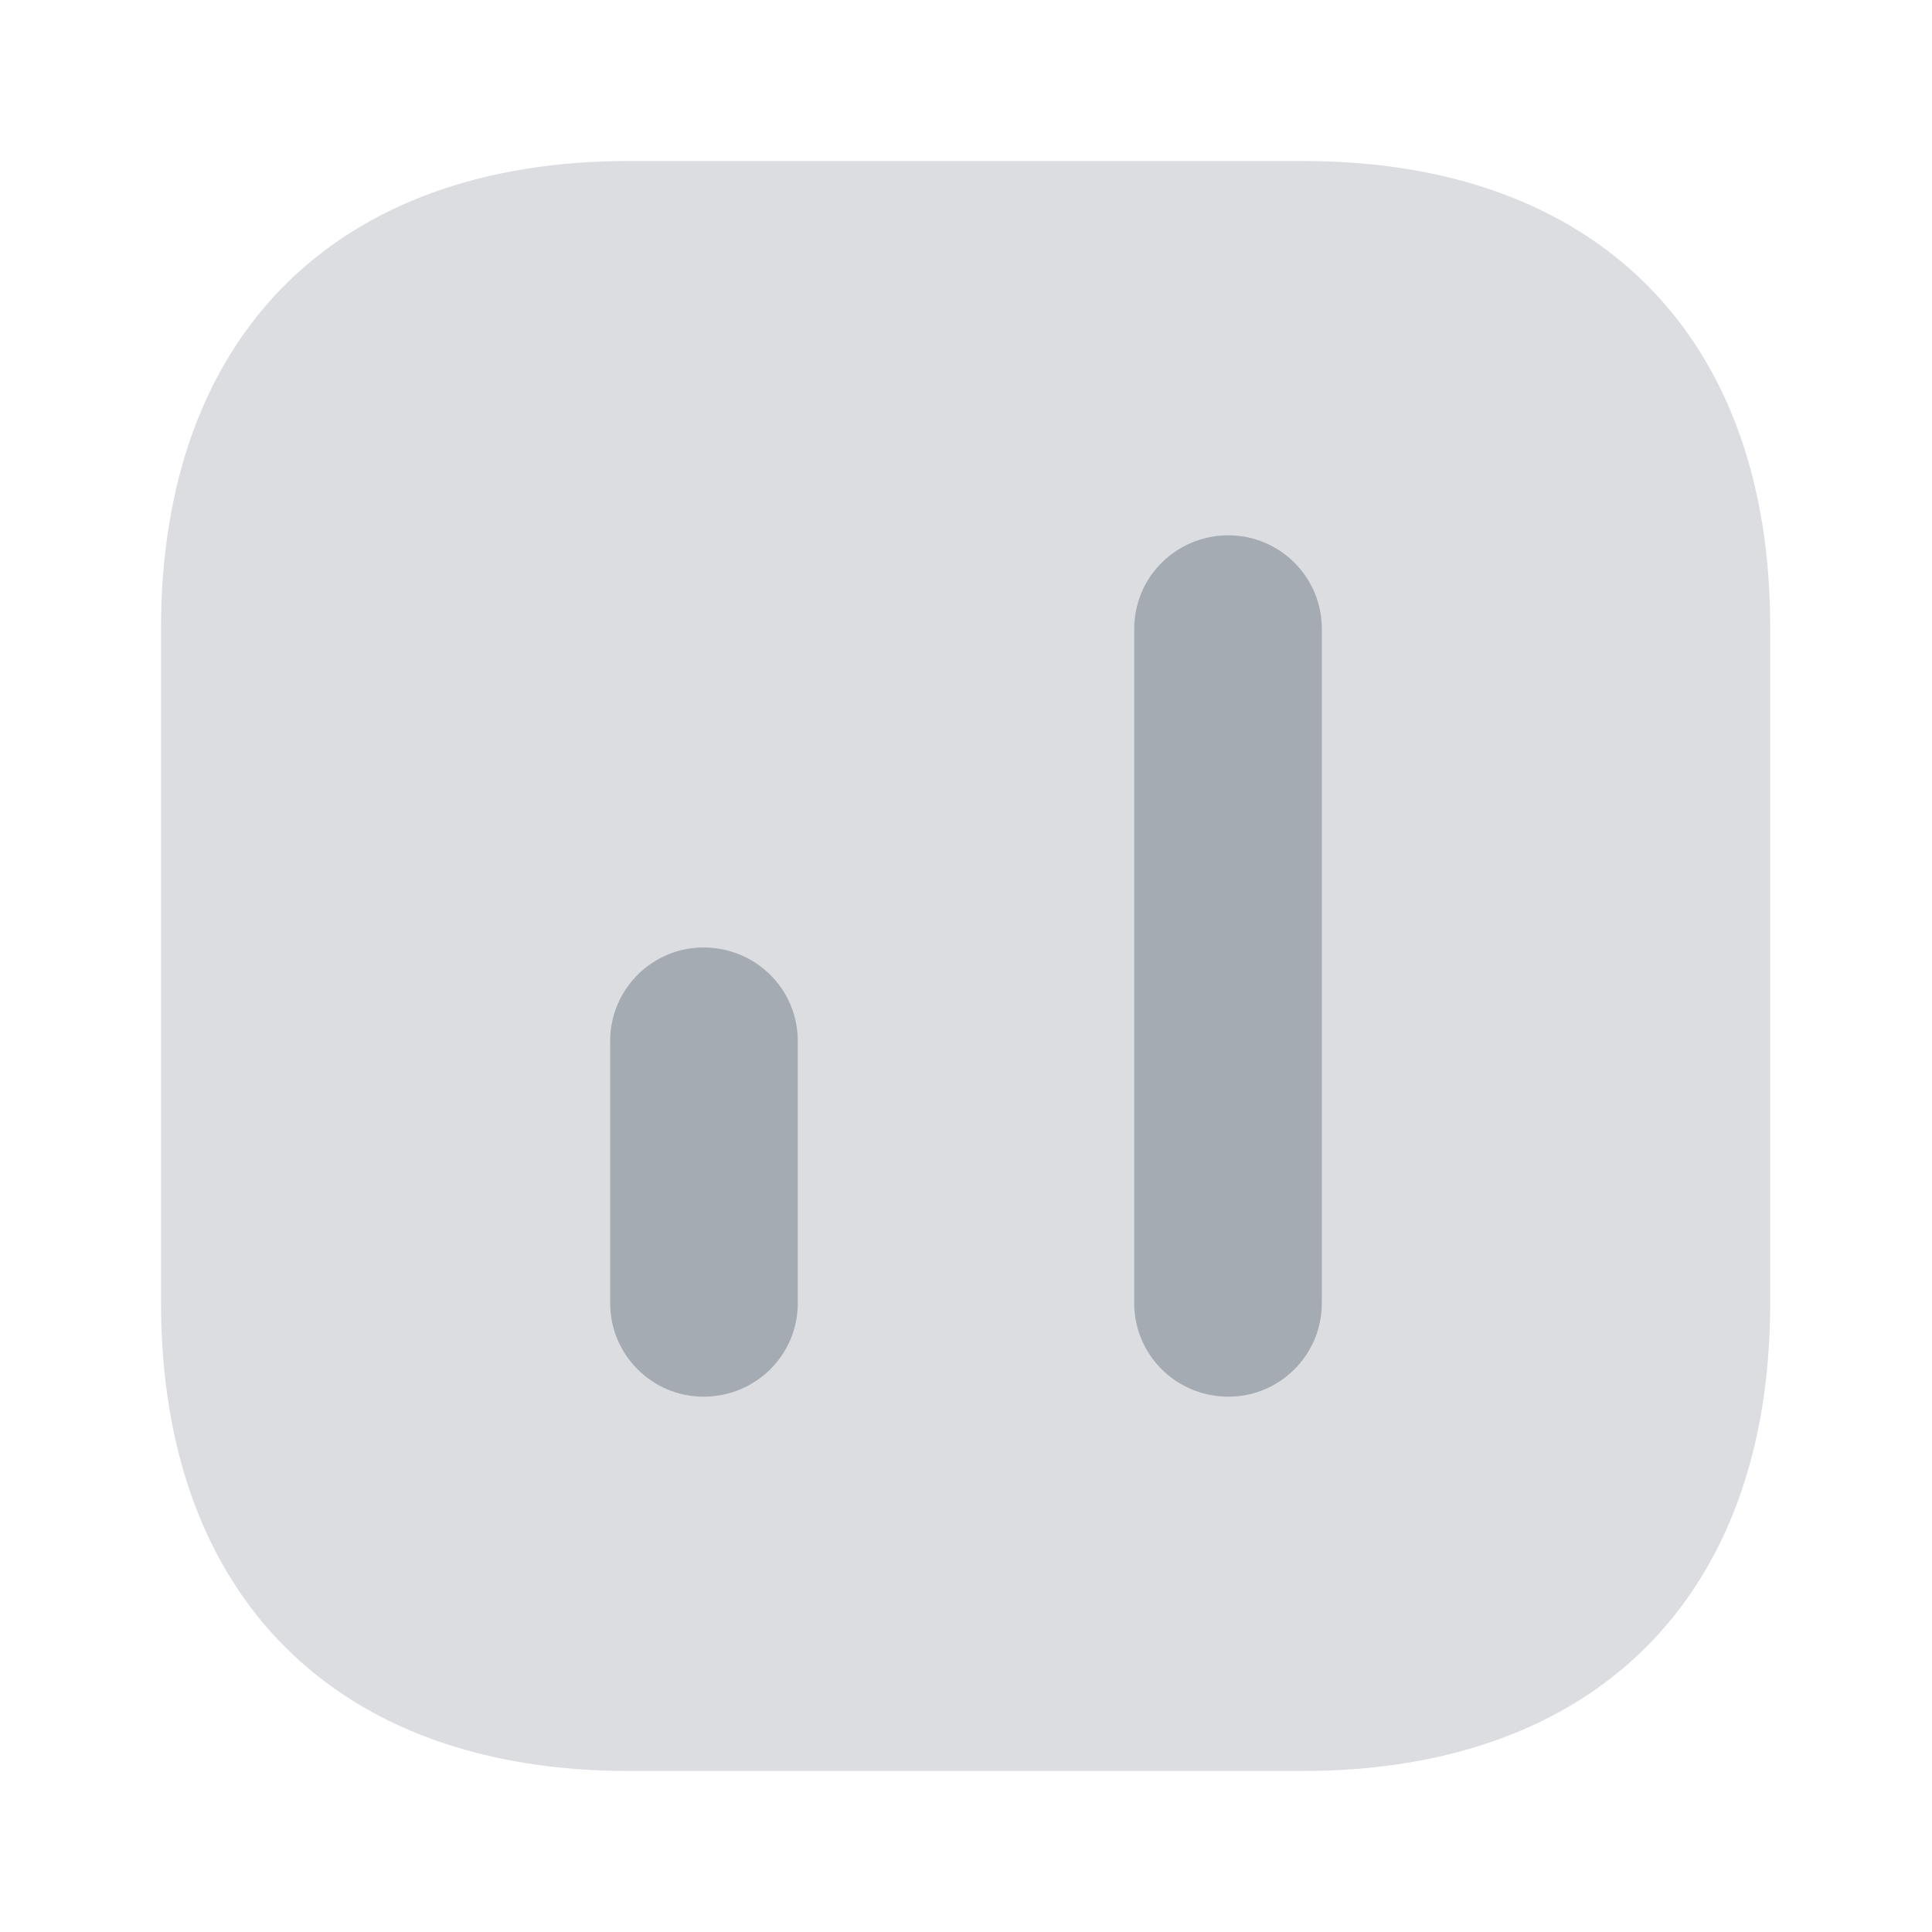
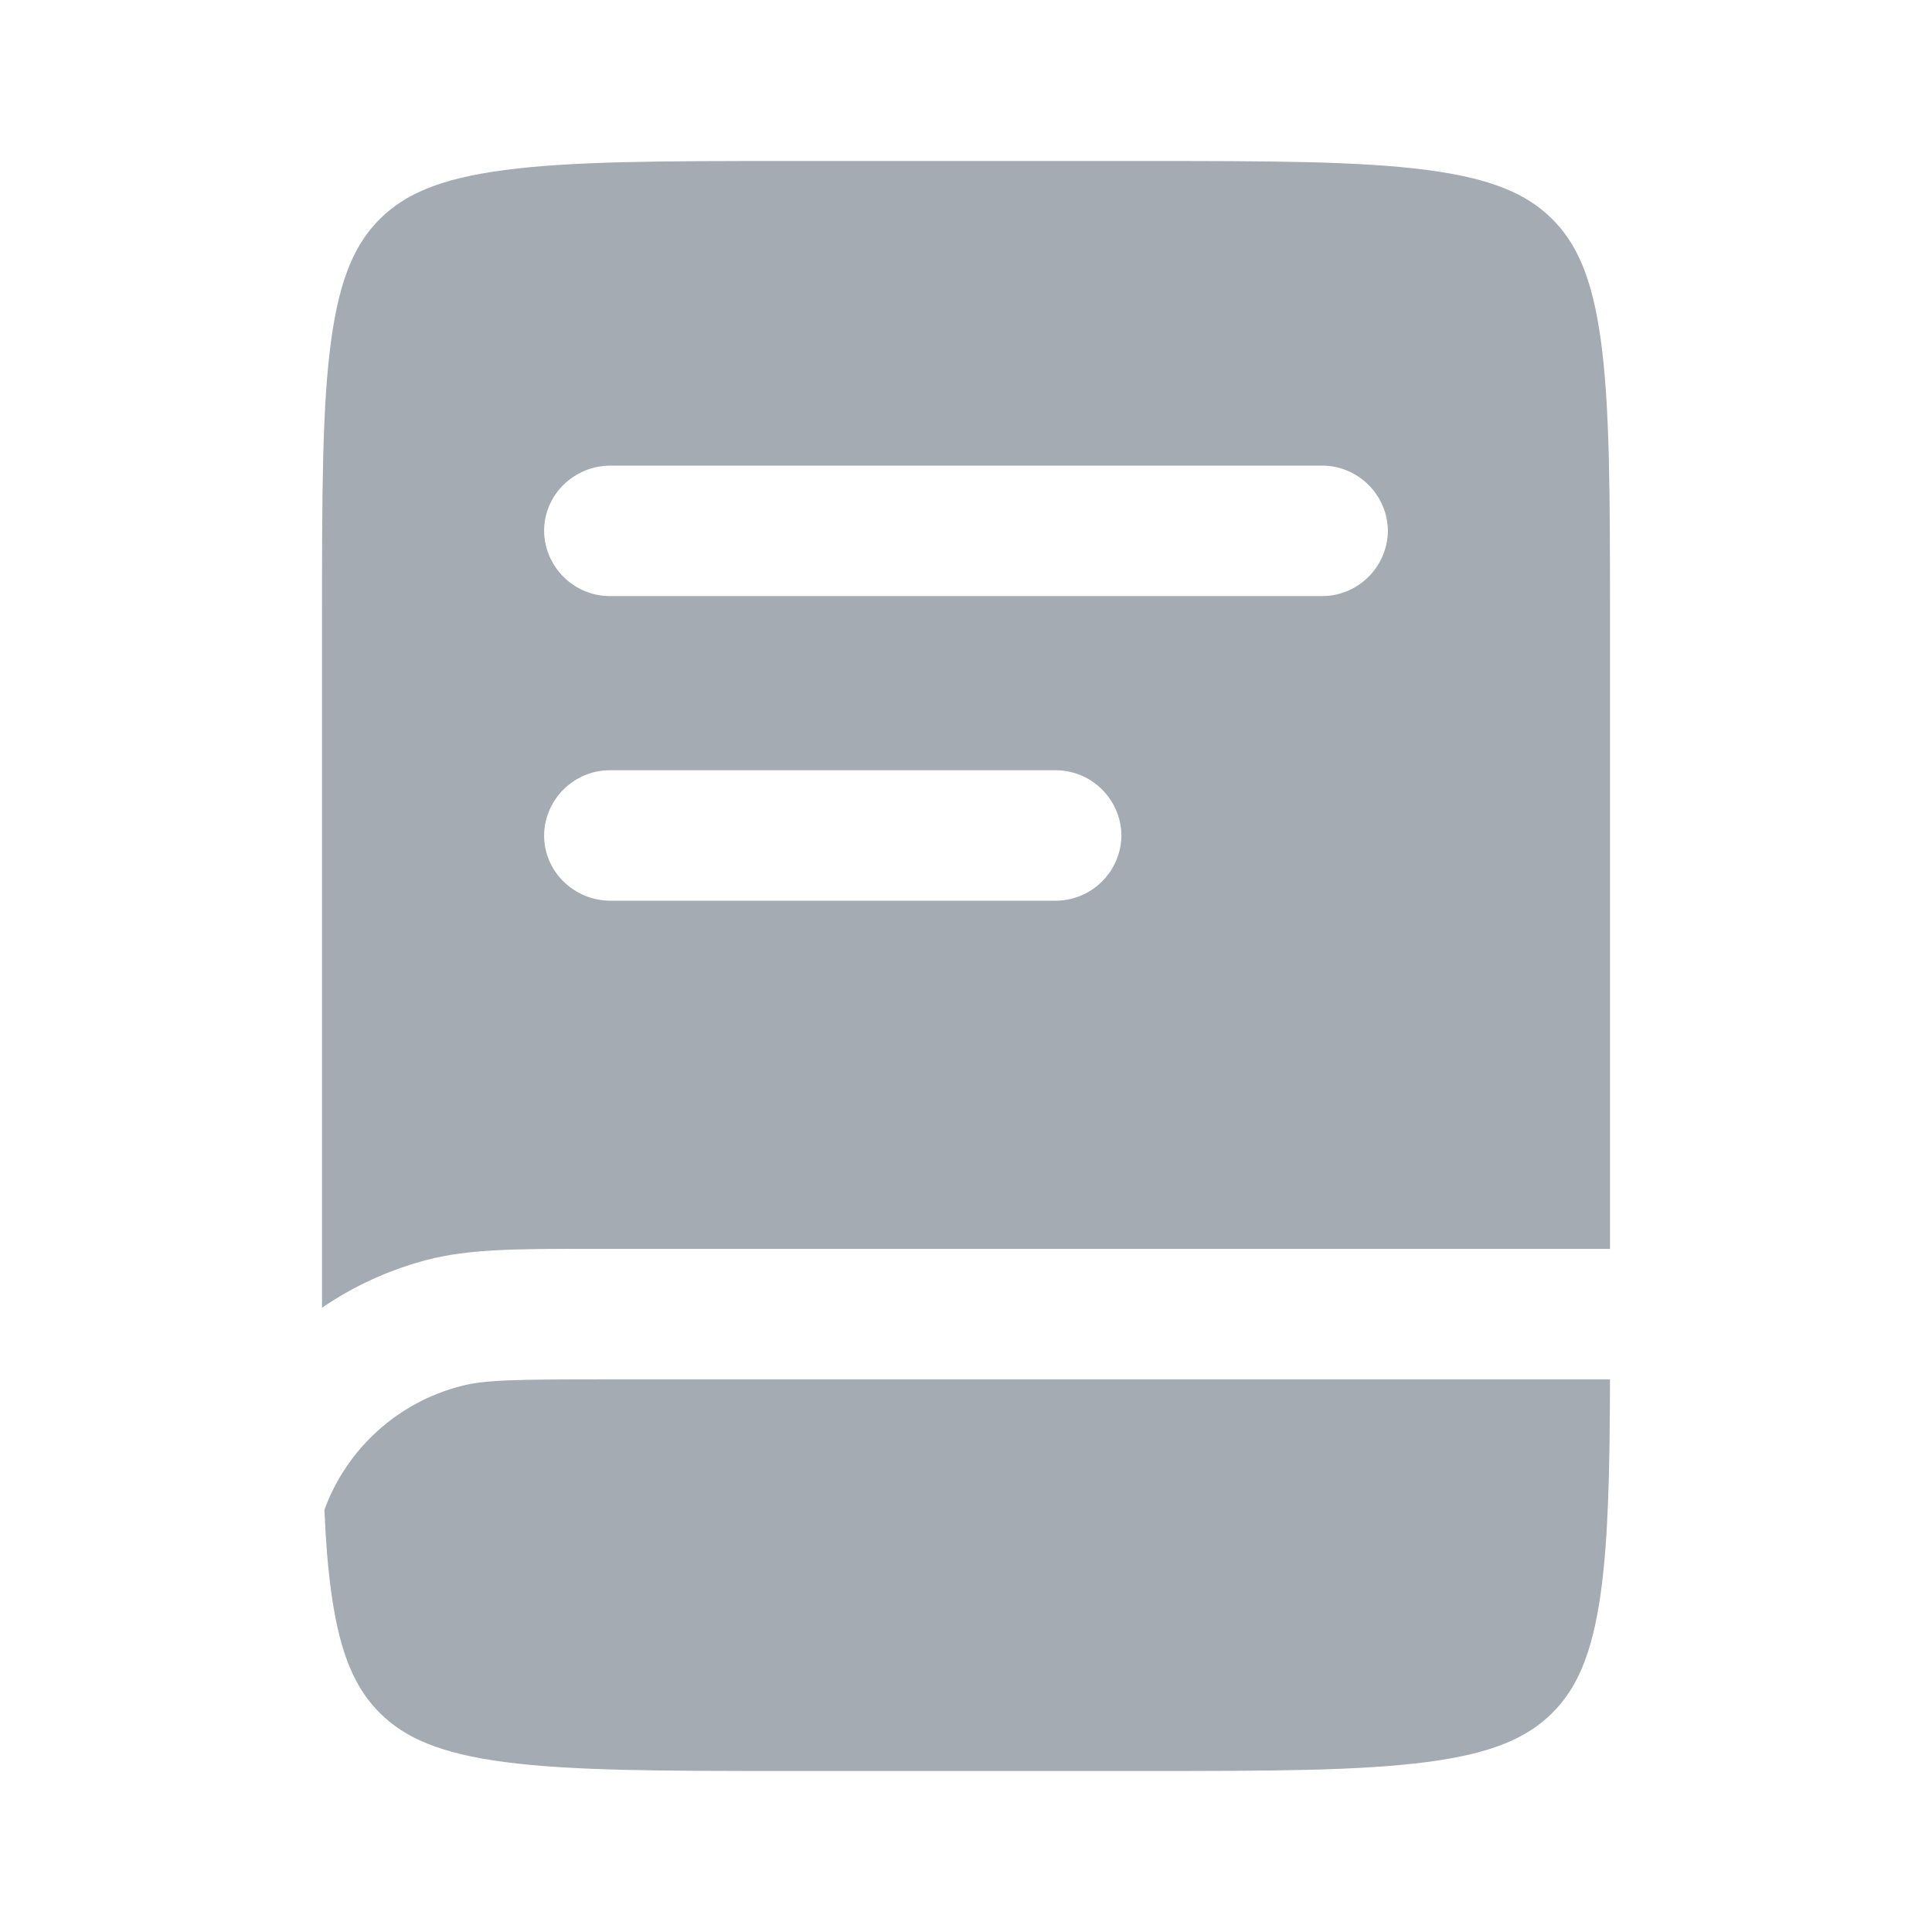
- <svg xmlns="http://www.w3.org/2000/svg" width="24" height="24" viewBox="0 0 24 24" fill="none">
-   <path opacity="0.4" d="M16.19 2H7.81C4.17 2 2 4.17 2 7.81V16.18C2 19.83 4.17 22 7.81 22H16.18C19.82 22 21.99 19.83 21.99 16.19V7.81C22 4.17 19.83 2 16.19 2Z" fill="#A5ABB2" />
-   <path d="M16.42 7.81V16.19C16.42 16.83 15.9 17.35 15.26 17.35C14.61 17.35 14.09 16.83 14.09 16.19V7.81C14.09 7.17 14.61 6.65 15.26 6.65C15.9 6.65 16.42 7.17 16.42 7.81Z" fill="#A5ABB2" />
-   <path d="M9.91 12.93V16.19C9.91 16.83 9.39 17.35 8.74 17.35C8.1 17.35 7.58 16.83 7.58 16.19V12.93C7.58 12.29 8.1 11.77 8.74 11.77C9.39 11.77 9.91 12.29 9.91 12.93Z" fill="#A5ABB2" />
+ <svg xmlns="http://www.w3.org/2000/svg" width="24" height="24" viewBox="0 0 24 24">
+   <path fill="#A5ABB2" fill-rule="evenodd" d="M6.271 2.112c-.81.106-1.238.301-1.544.6c-.305.3-.504.72-.613 1.513C4.002 5.042 4 6.124 4 7.675v8.57a4.2 4.2 0 0 1 1.299-.593c.528-.139 1.144-.139 2.047-.138H20V7.676c0-1.552-.002-2.634-.114-3.451c-.109-.793-.308-1.213-.613-1.513c-.306-.299-.734-.494-1.544-.6c-.834-.11-1.938-.112-3.522-.112H9.793c-1.584 0-2.688.002-3.522.112m.488 4.483c0-.448.37-.811.827-.811h8.828a.82.82 0 0 1 .827.81a.82.82 0 0 1-.827.811H7.586a.82.82 0 0 1-.827-.81m.827 2.973a.82.82 0 0 0-.827.81c0 .448.37.811.827.811h5.517a.82.82 0 0 0 .828-.81a.82.82 0 0 0-.828-.811z" clip-rule="evenodd" />
+   <path fill="#A5ABB2" d="M7.473 17.135H20c-.003 1.13-.021 1.974-.113 2.64c-.109.793-.308 1.213-.613 1.513c-.306.299-.734.494-1.544.6c-.834.11-1.938.112-3.522.112H9.793c-1.584 0-2.688-.002-3.522-.111c-.81-.107-1.238-.302-1.544-.601c-.305-.3-.504-.72-.613-1.513c-.041-.3-.068-.637-.084-1.02a2.46 2.46 0 0 1 1.697-1.537c.29-.076.667-.083 1.746-.083" />
</svg>
